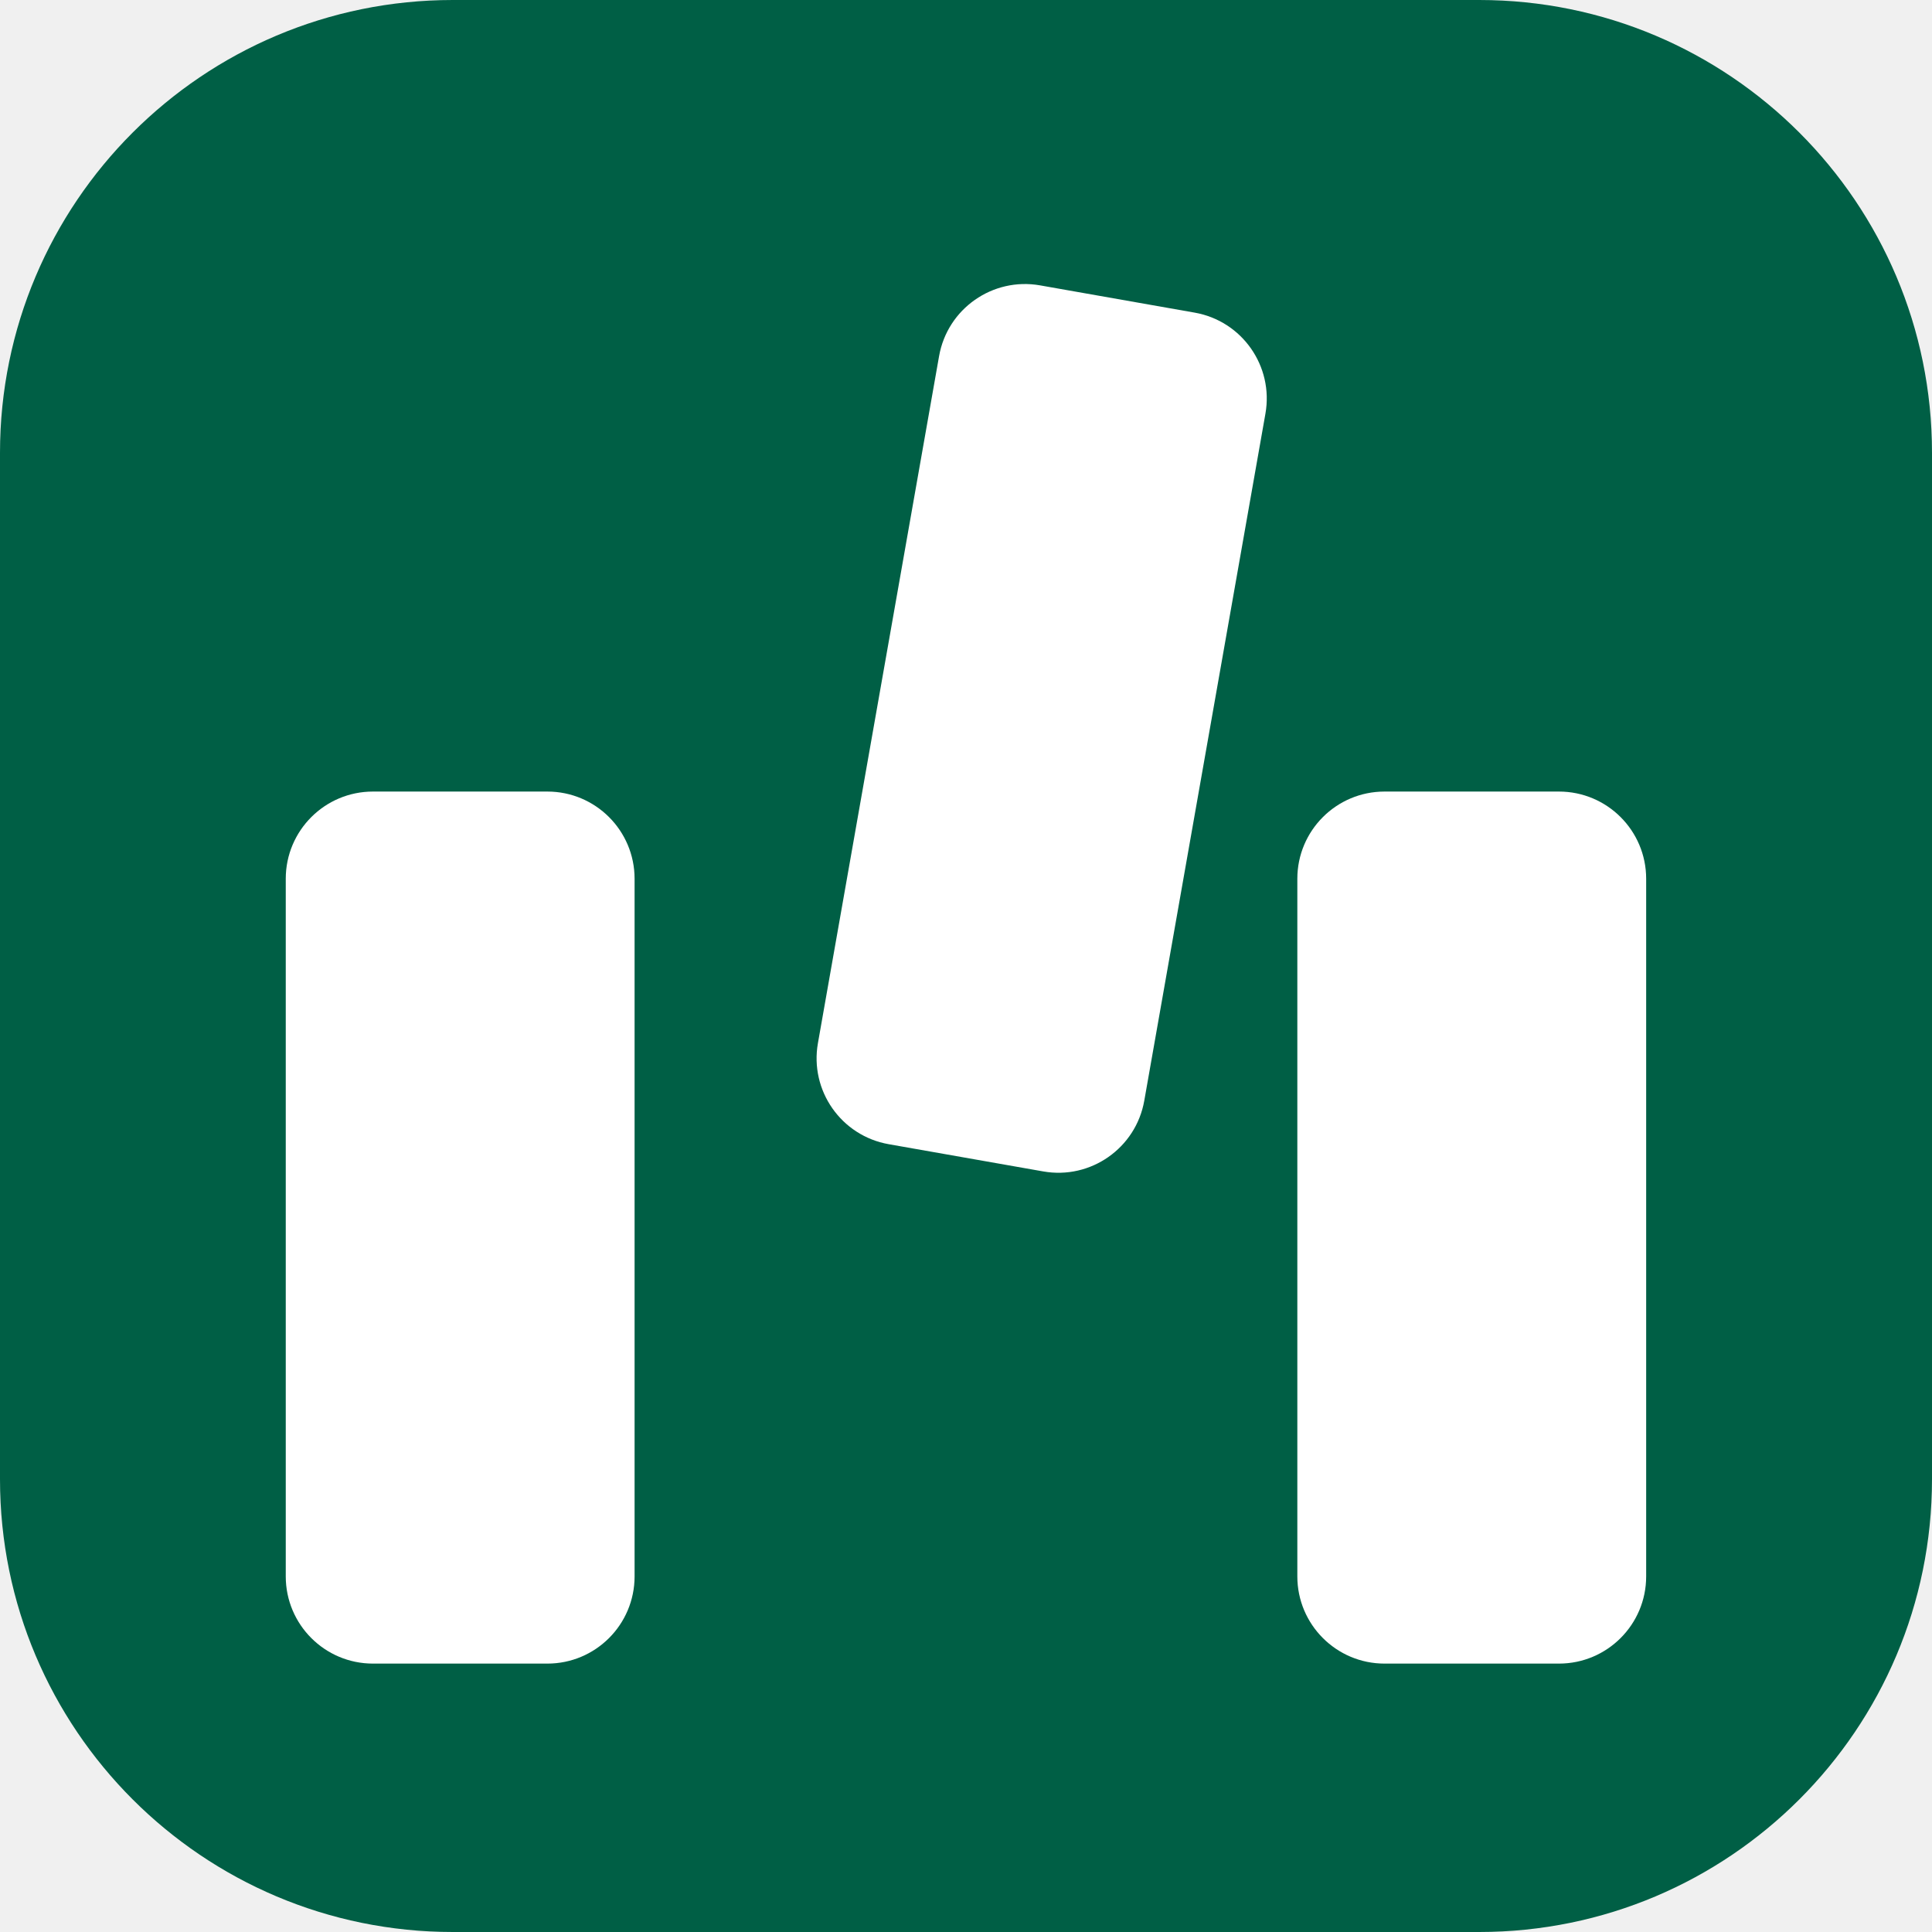
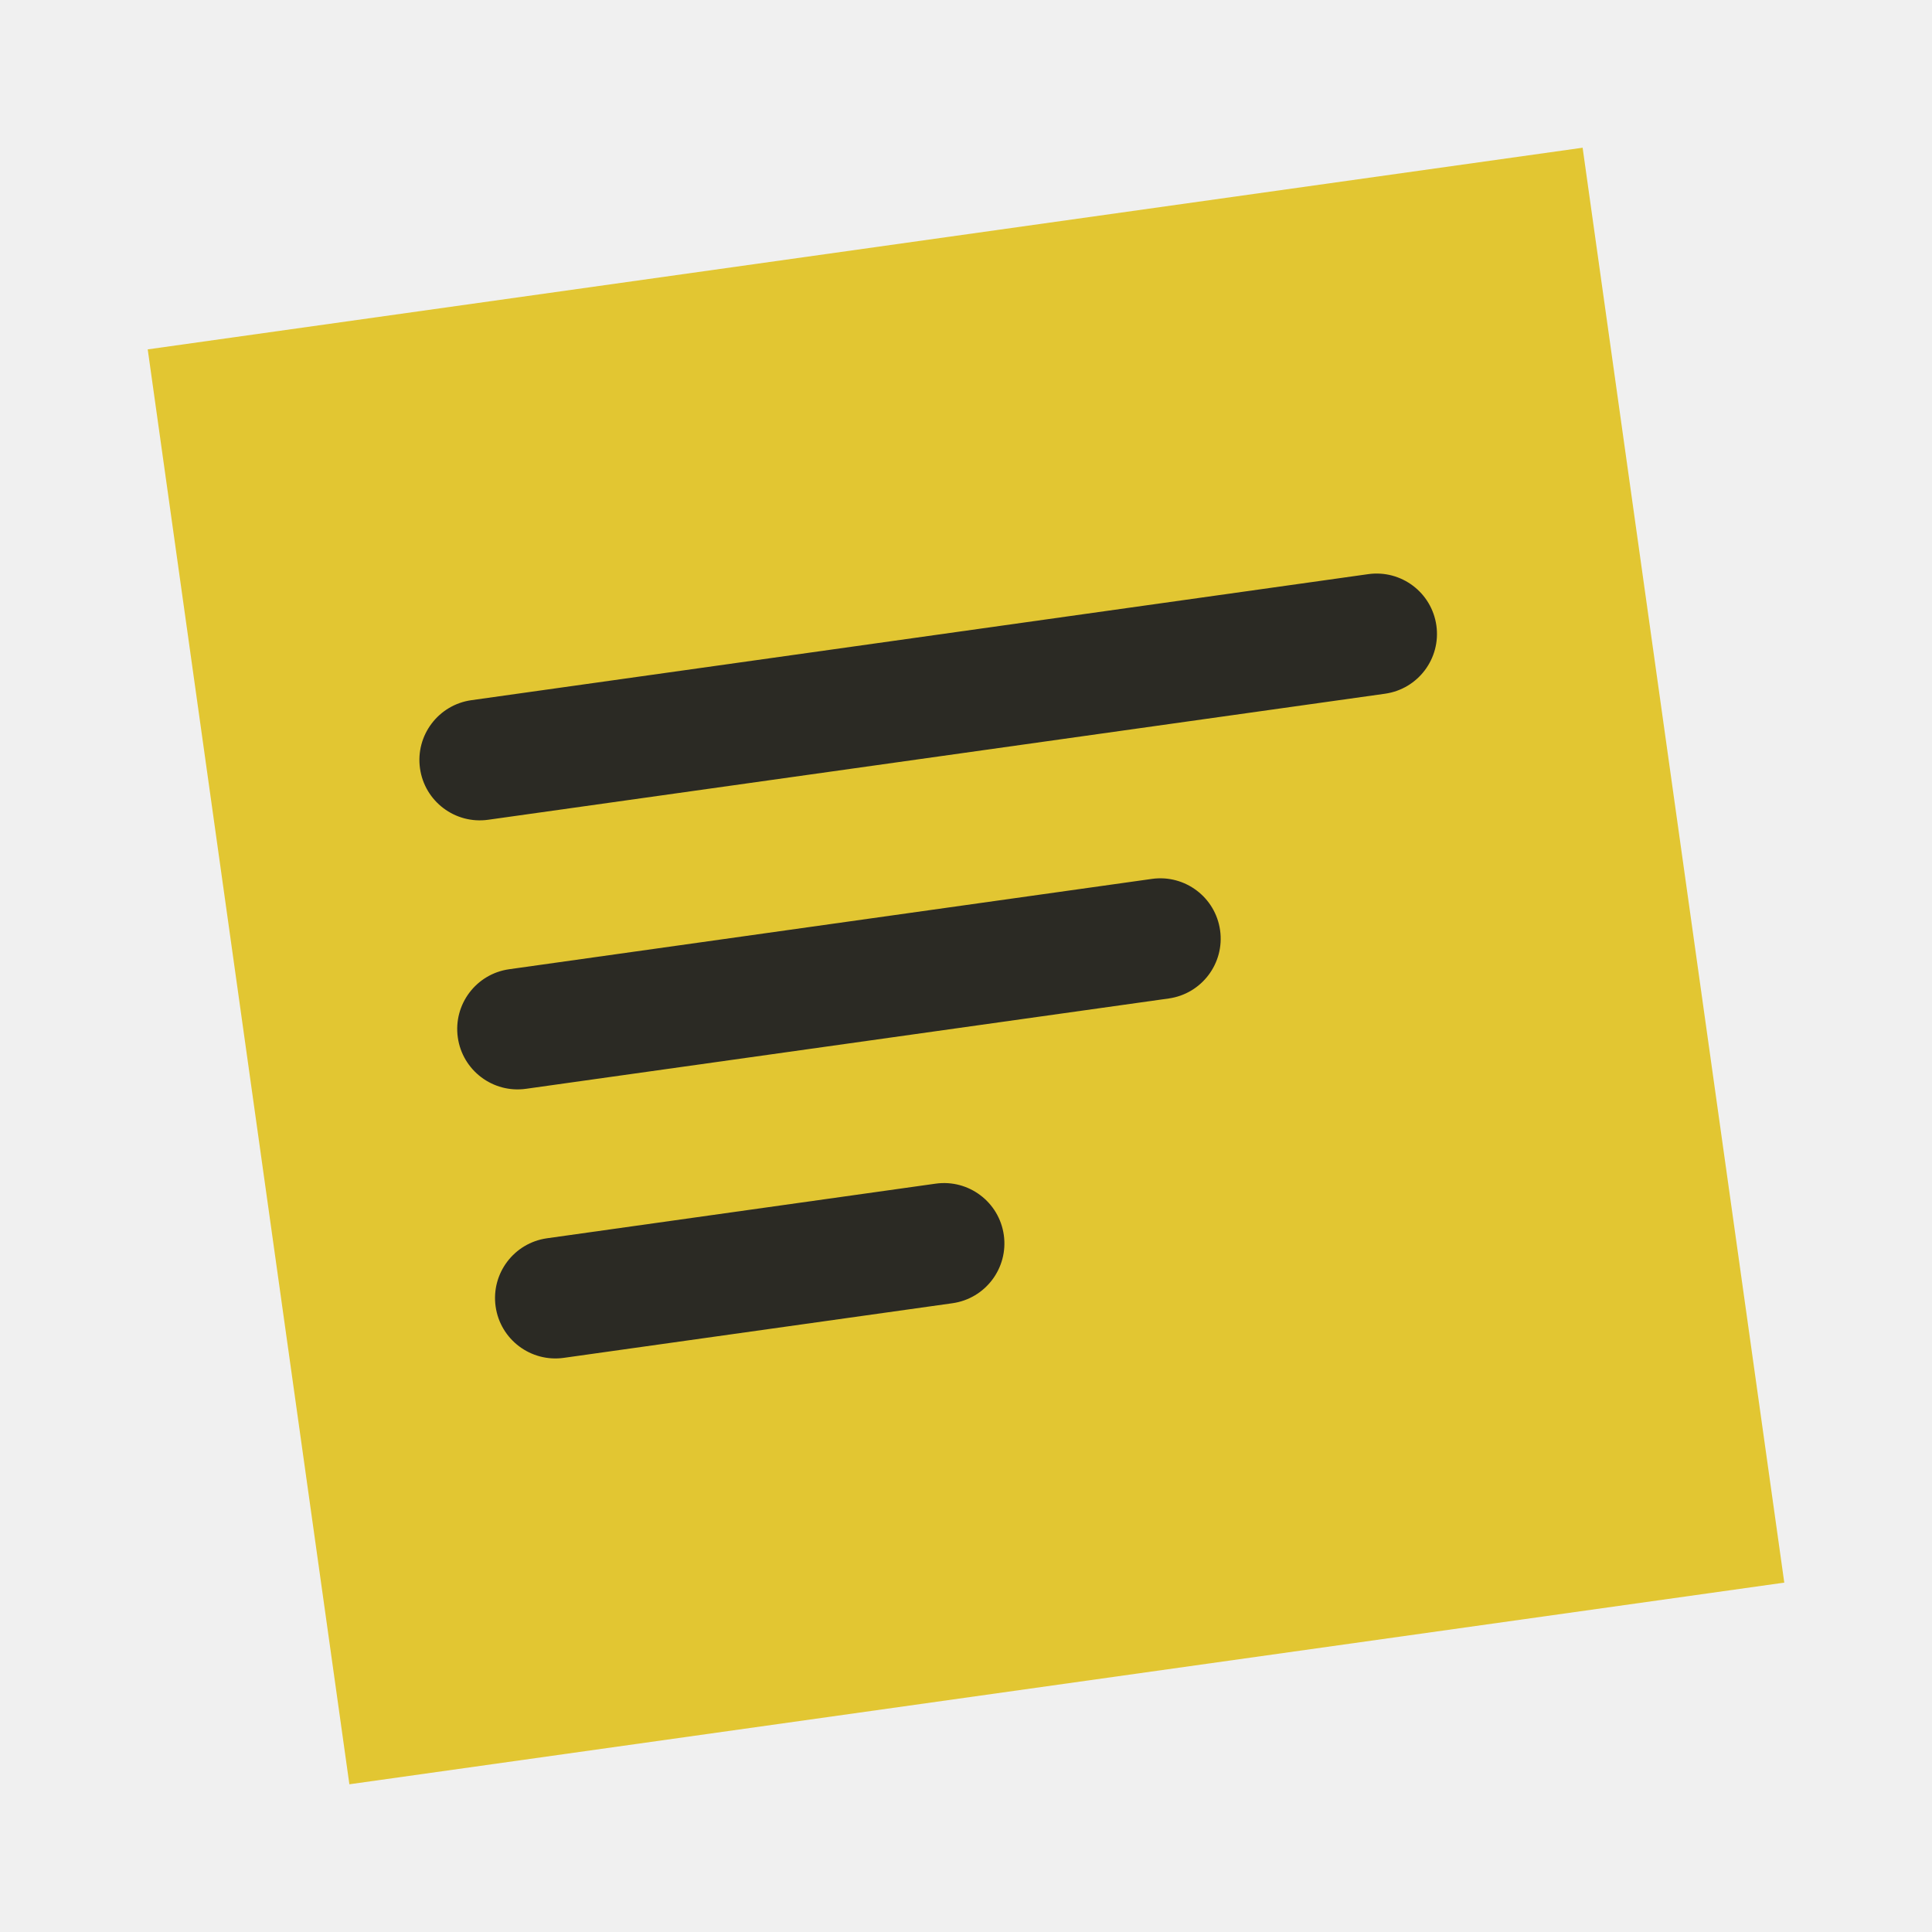
- <svg xmlns="http://www.w3.org/2000/svg" width="64" height="64" viewBox="0 0 1024 1024" fill="none" role="img" aria-label="macleanup">
-   <rect width="1024" height="1024" rx="240" fill="#005F45" />
-   <path fill="#FFFFFF" transform="translate(-42.67 -42.67) scale(1.0833)" d="M221.87 426.67L307.2 426.67A42.67 42.67 0 0 1 349.87 469.33L349.87 810.67A42.67 42.67 0 0 1 307.2 853.33L221.87 853.33A42.67 42.67 0 0 1 179.2 810.67L179.2 469.33A42.67 42.67 0 0 1 221.87 426.67ZM716.8 426.67L802.13 426.67A42.67 42.67 0 0 1 844.8 469.33L844.8 810.67A42.67 42.67 0 0 1 802.13 853.33L716.8 853.33A42.67 42.67 0 0 1 674.13 810.67L674.13 469.33A42.67 42.67 0 0 1 716.8 426.67ZM548.27 179.01L623.91 192.35A42.67 42.67 0 0 1 658.52 241.78L599.24 577.93A42.67 42.67 0 0 1 549.82 612.53L474.18 599.2A42.67 42.67 0 0 1 439.57 549.77L498.85 213.62A42.67 42.67 0 0 1 548.27 179.01Z" />
+ <svg xmlns="http://www.w3.org/2000/svg" viewBox="0 0 64 64" role="img" aria-label="linux-cleanup">
+   <g transform="rotate(-8 32 32)">
+     <rect x="8" y="8" width="48" height="48" fill="#e2c632" />
+     <rect x="15" y="21" width="34" height="4" rx="2" fill="#2b2a24" />
+     <rect x="15" y="30" width="25.5" height="4" rx="2" fill="#2b2a24" />
+     <rect x="15" y="39" width="17" height="4" rx="2" fill="#2b2a24" />
+   </g>
</svg>
